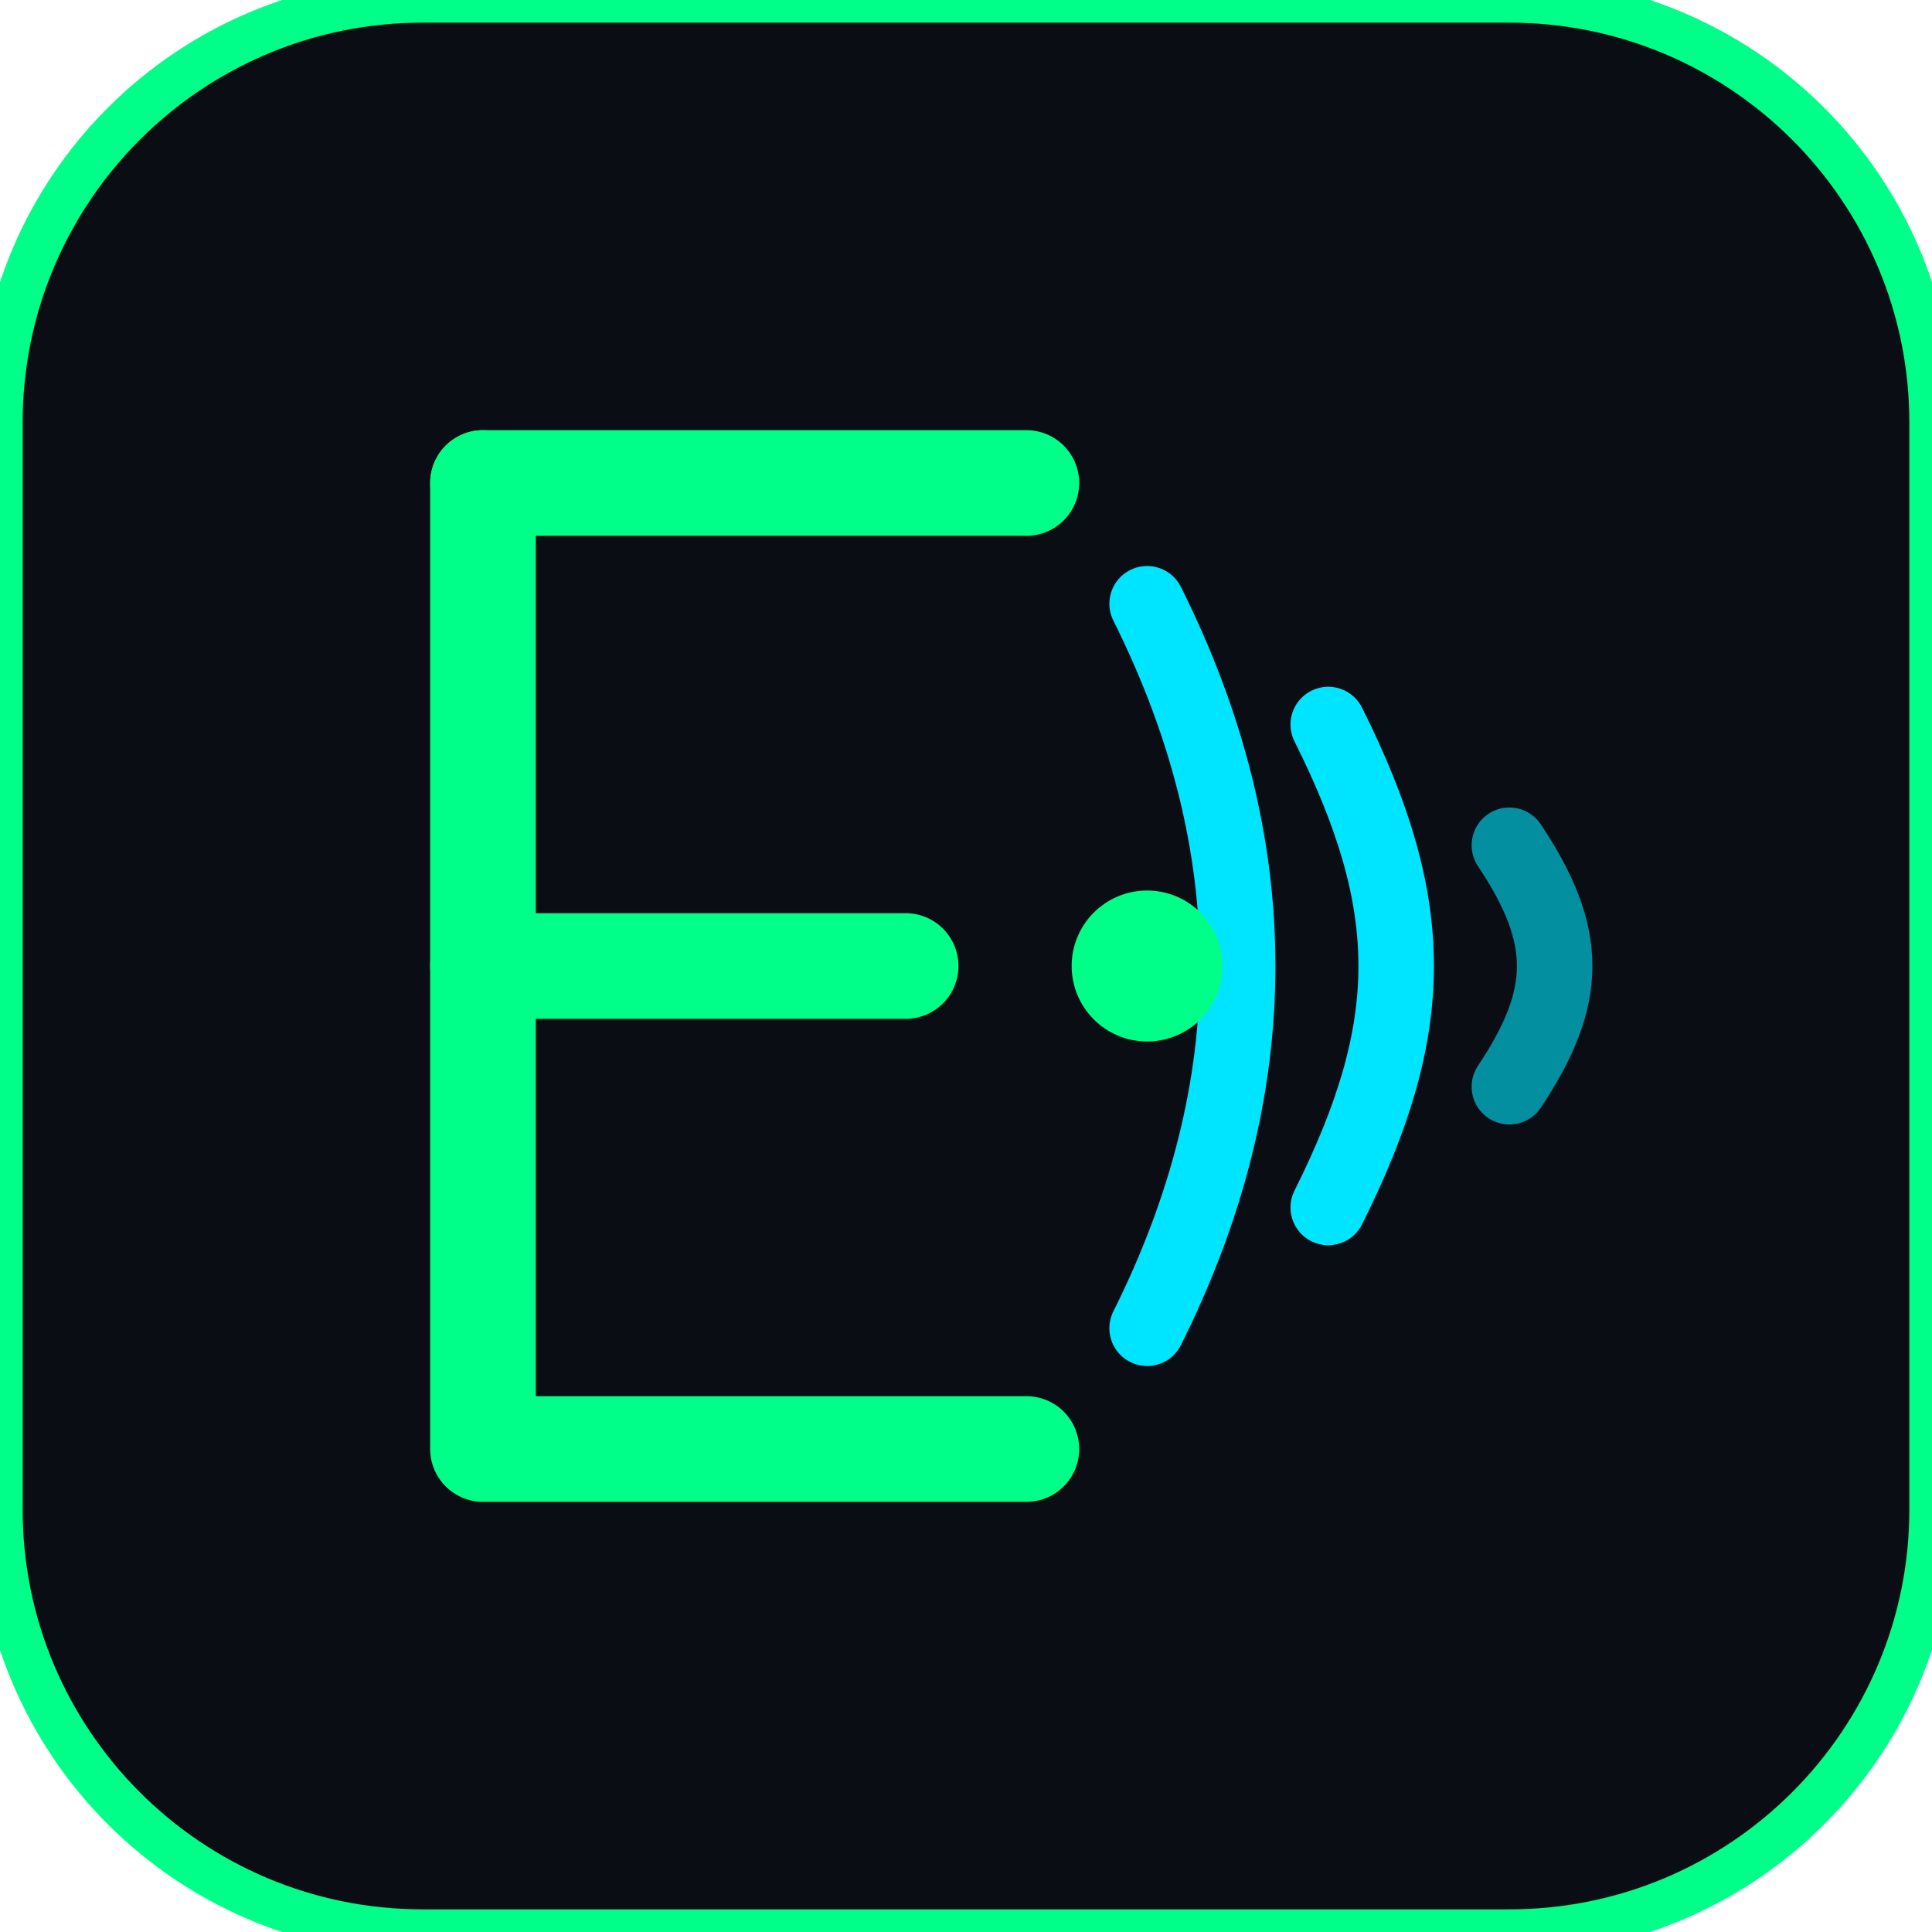
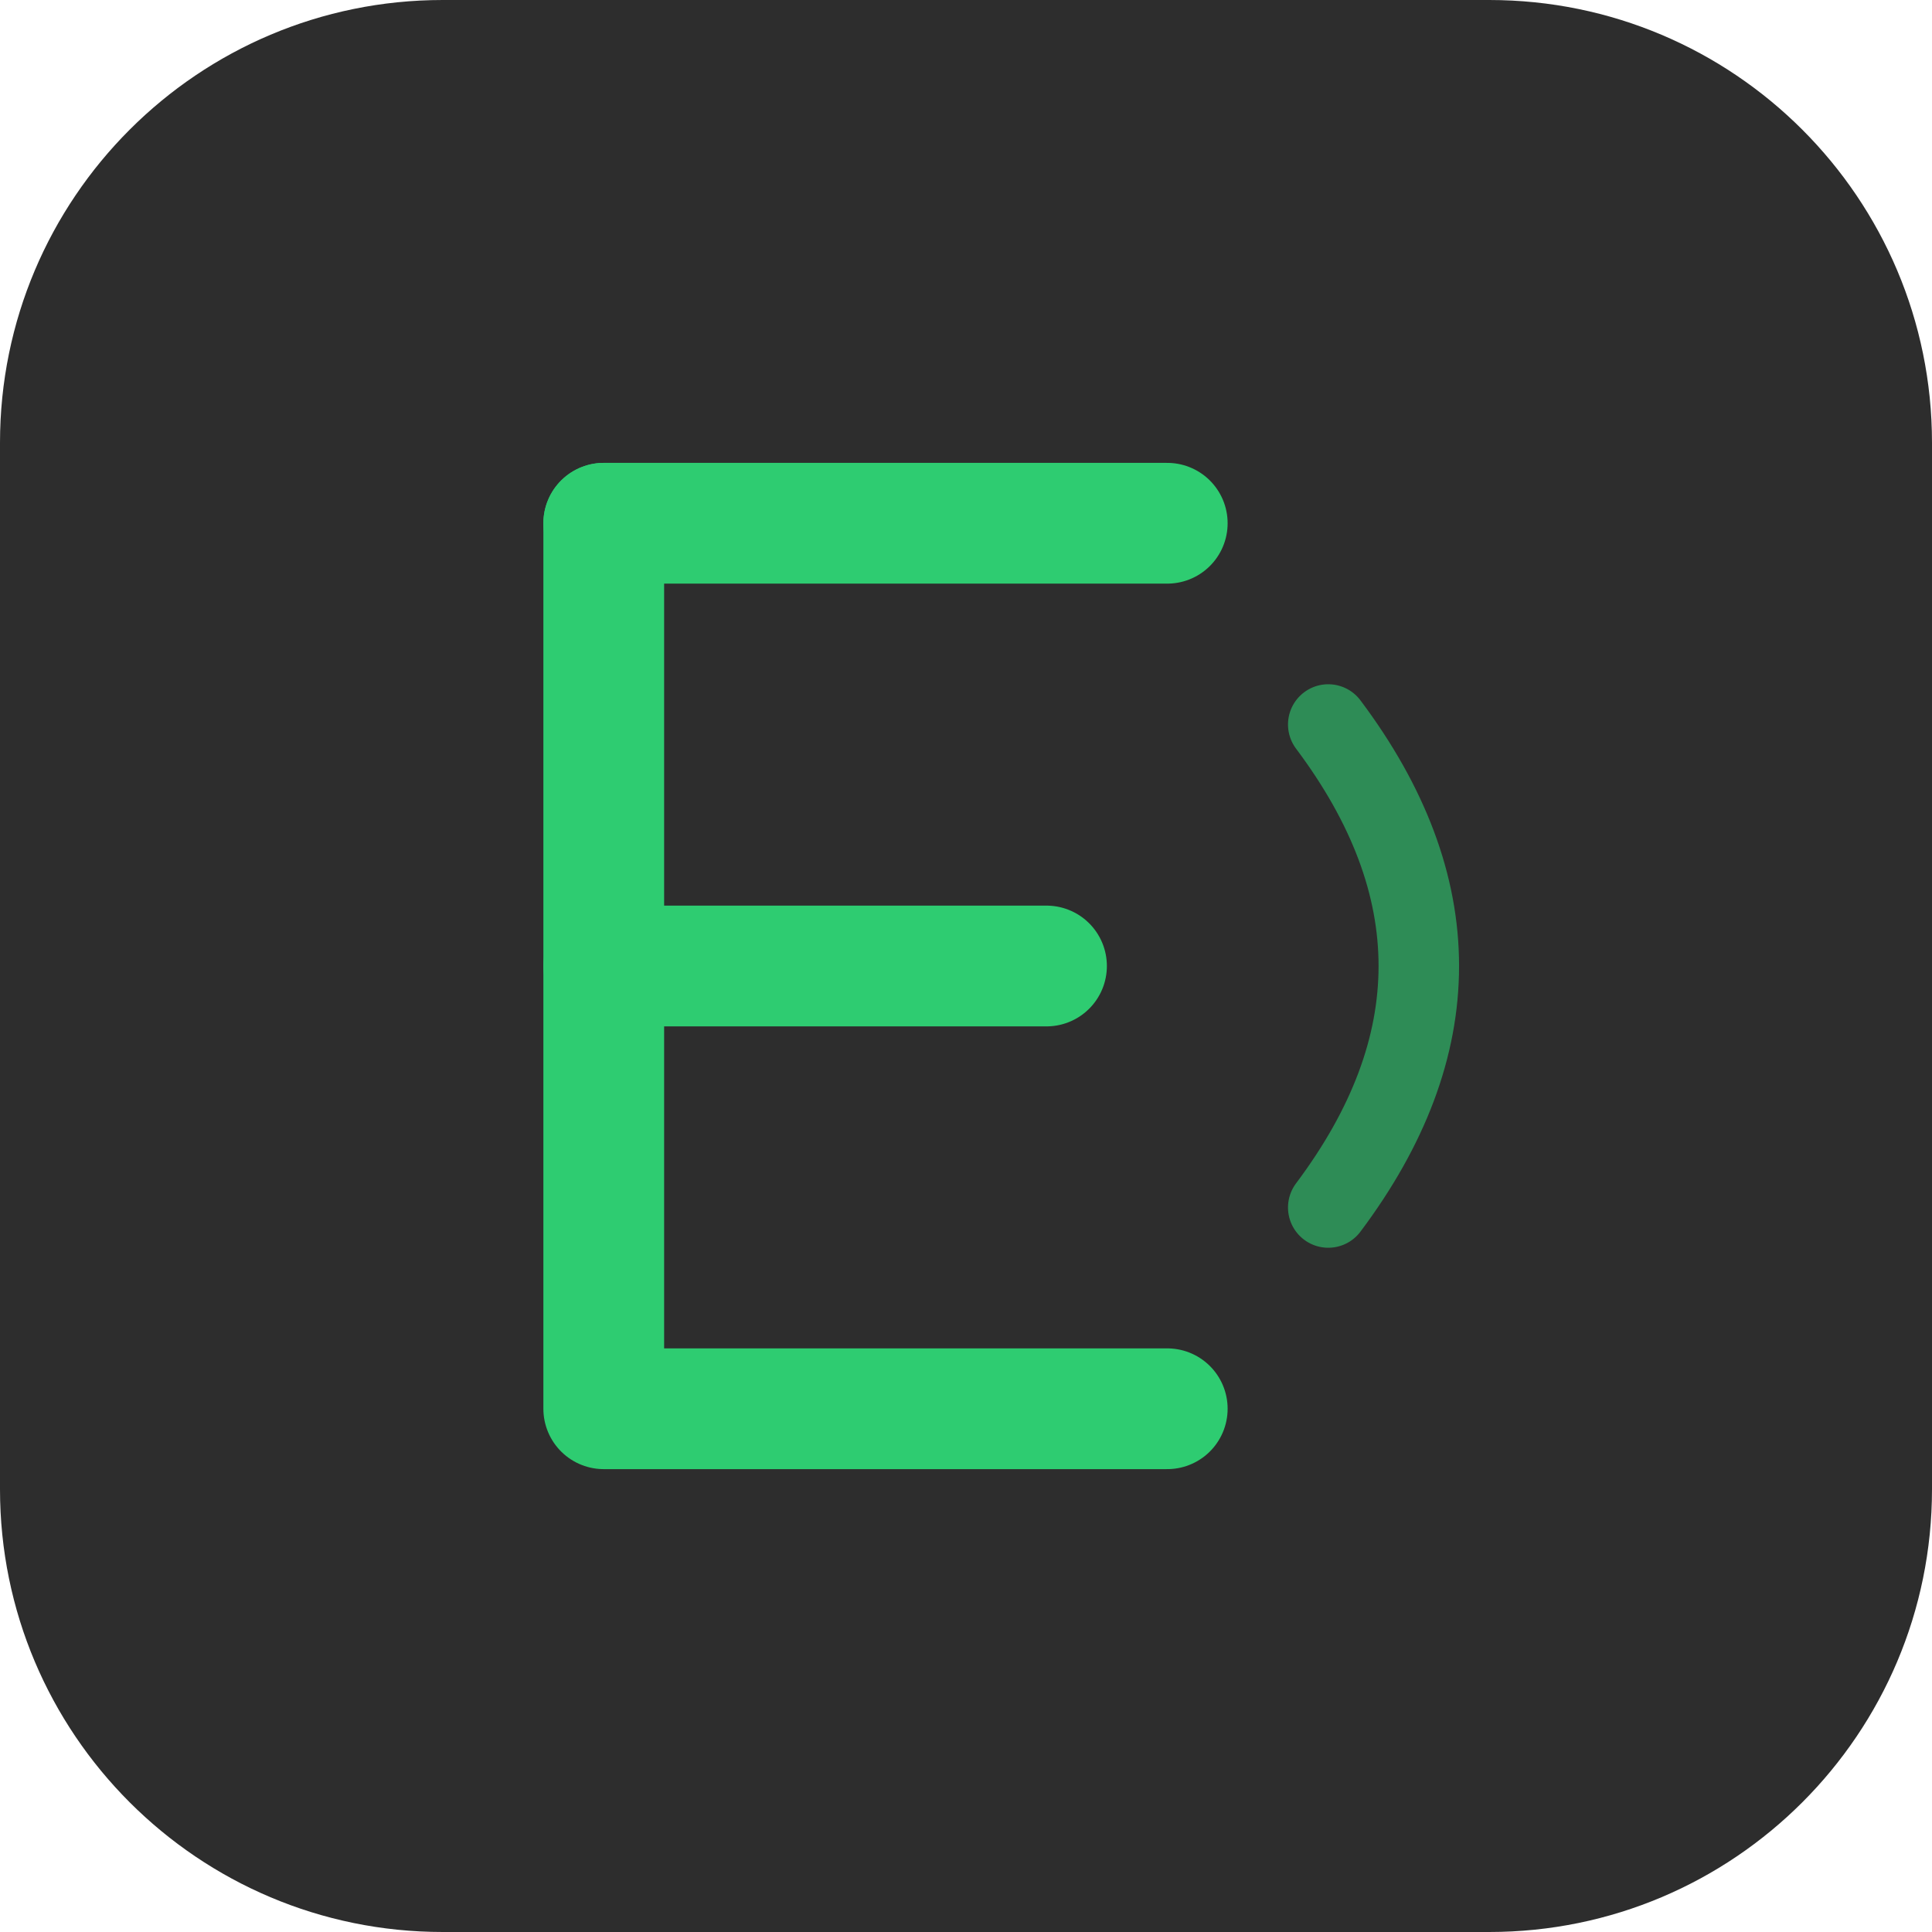
- <svg xmlns="http://www.w3.org/2000/svg" viewBox="0 0 64 64" fill="none">
-   <rect width="64" height="64" rx="14" fill="#0a0e14" stroke="#00ff88" stroke-width="1.5" />
-   <path d="M16 16 L16 48 L34 48" stroke="#00ff88" stroke-width="3.5" stroke-linecap="round" stroke-linejoin="round" fill="none" />
-   <path d="M16 32 L30 32" stroke="#00ff88" stroke-width="3.5" stroke-linecap="round" />
-   <path d="M16 16 L34 16" stroke="#00ff88" stroke-width="3.5" stroke-linecap="round" />
-   <path d="M38 20 C42 28, 42 36, 38 44" stroke="#00e5ff" stroke-width="2.5" stroke-linecap="round" fill="none" />
-   <path d="M44 24 C47 30, 47 34, 44 40" stroke="#00e5ff" stroke-width="2.5" stroke-linecap="round" fill="none" />
-   <path d="M50 28 C52 31, 52 33, 50 36" stroke="#00e5ff" stroke-width="2.5" stroke-linecap="round" fill="none" opacity="0.6" />
-   <circle cx="38" cy="32" r="2.5" fill="#00ff88">
-     <animate attributeName="opacity" values="0.4;1;0.4" dur="2s" repeatCount="indefinite" />
-   </circle>
+ <svg xmlns="http://www.w3.org/2000/svg" viewBox="0 0 48 48" fill="none">
+   <rect width="48" height="48" rx="11" fill="#2d2d2d" />
+   <path d="M15 13 L15 35 L29 35" stroke="#2ecc71" stroke-width="3" stroke-linecap="round" stroke-linejoin="round" fill="none" />
+   <path d="M15 13 L29 13" stroke="#2ecc71" stroke-width="3" stroke-linecap="round" />
+   <path d="M15 24 L26 24" stroke="#2ecc71" stroke-width="3" stroke-linecap="round" />
+   <path d="M33 18 C36 22, 36 26, 33 30" stroke="#2ecc71" stroke-width="2" stroke-linecap="round" fill="none" opacity="0.6" />
</svg>
